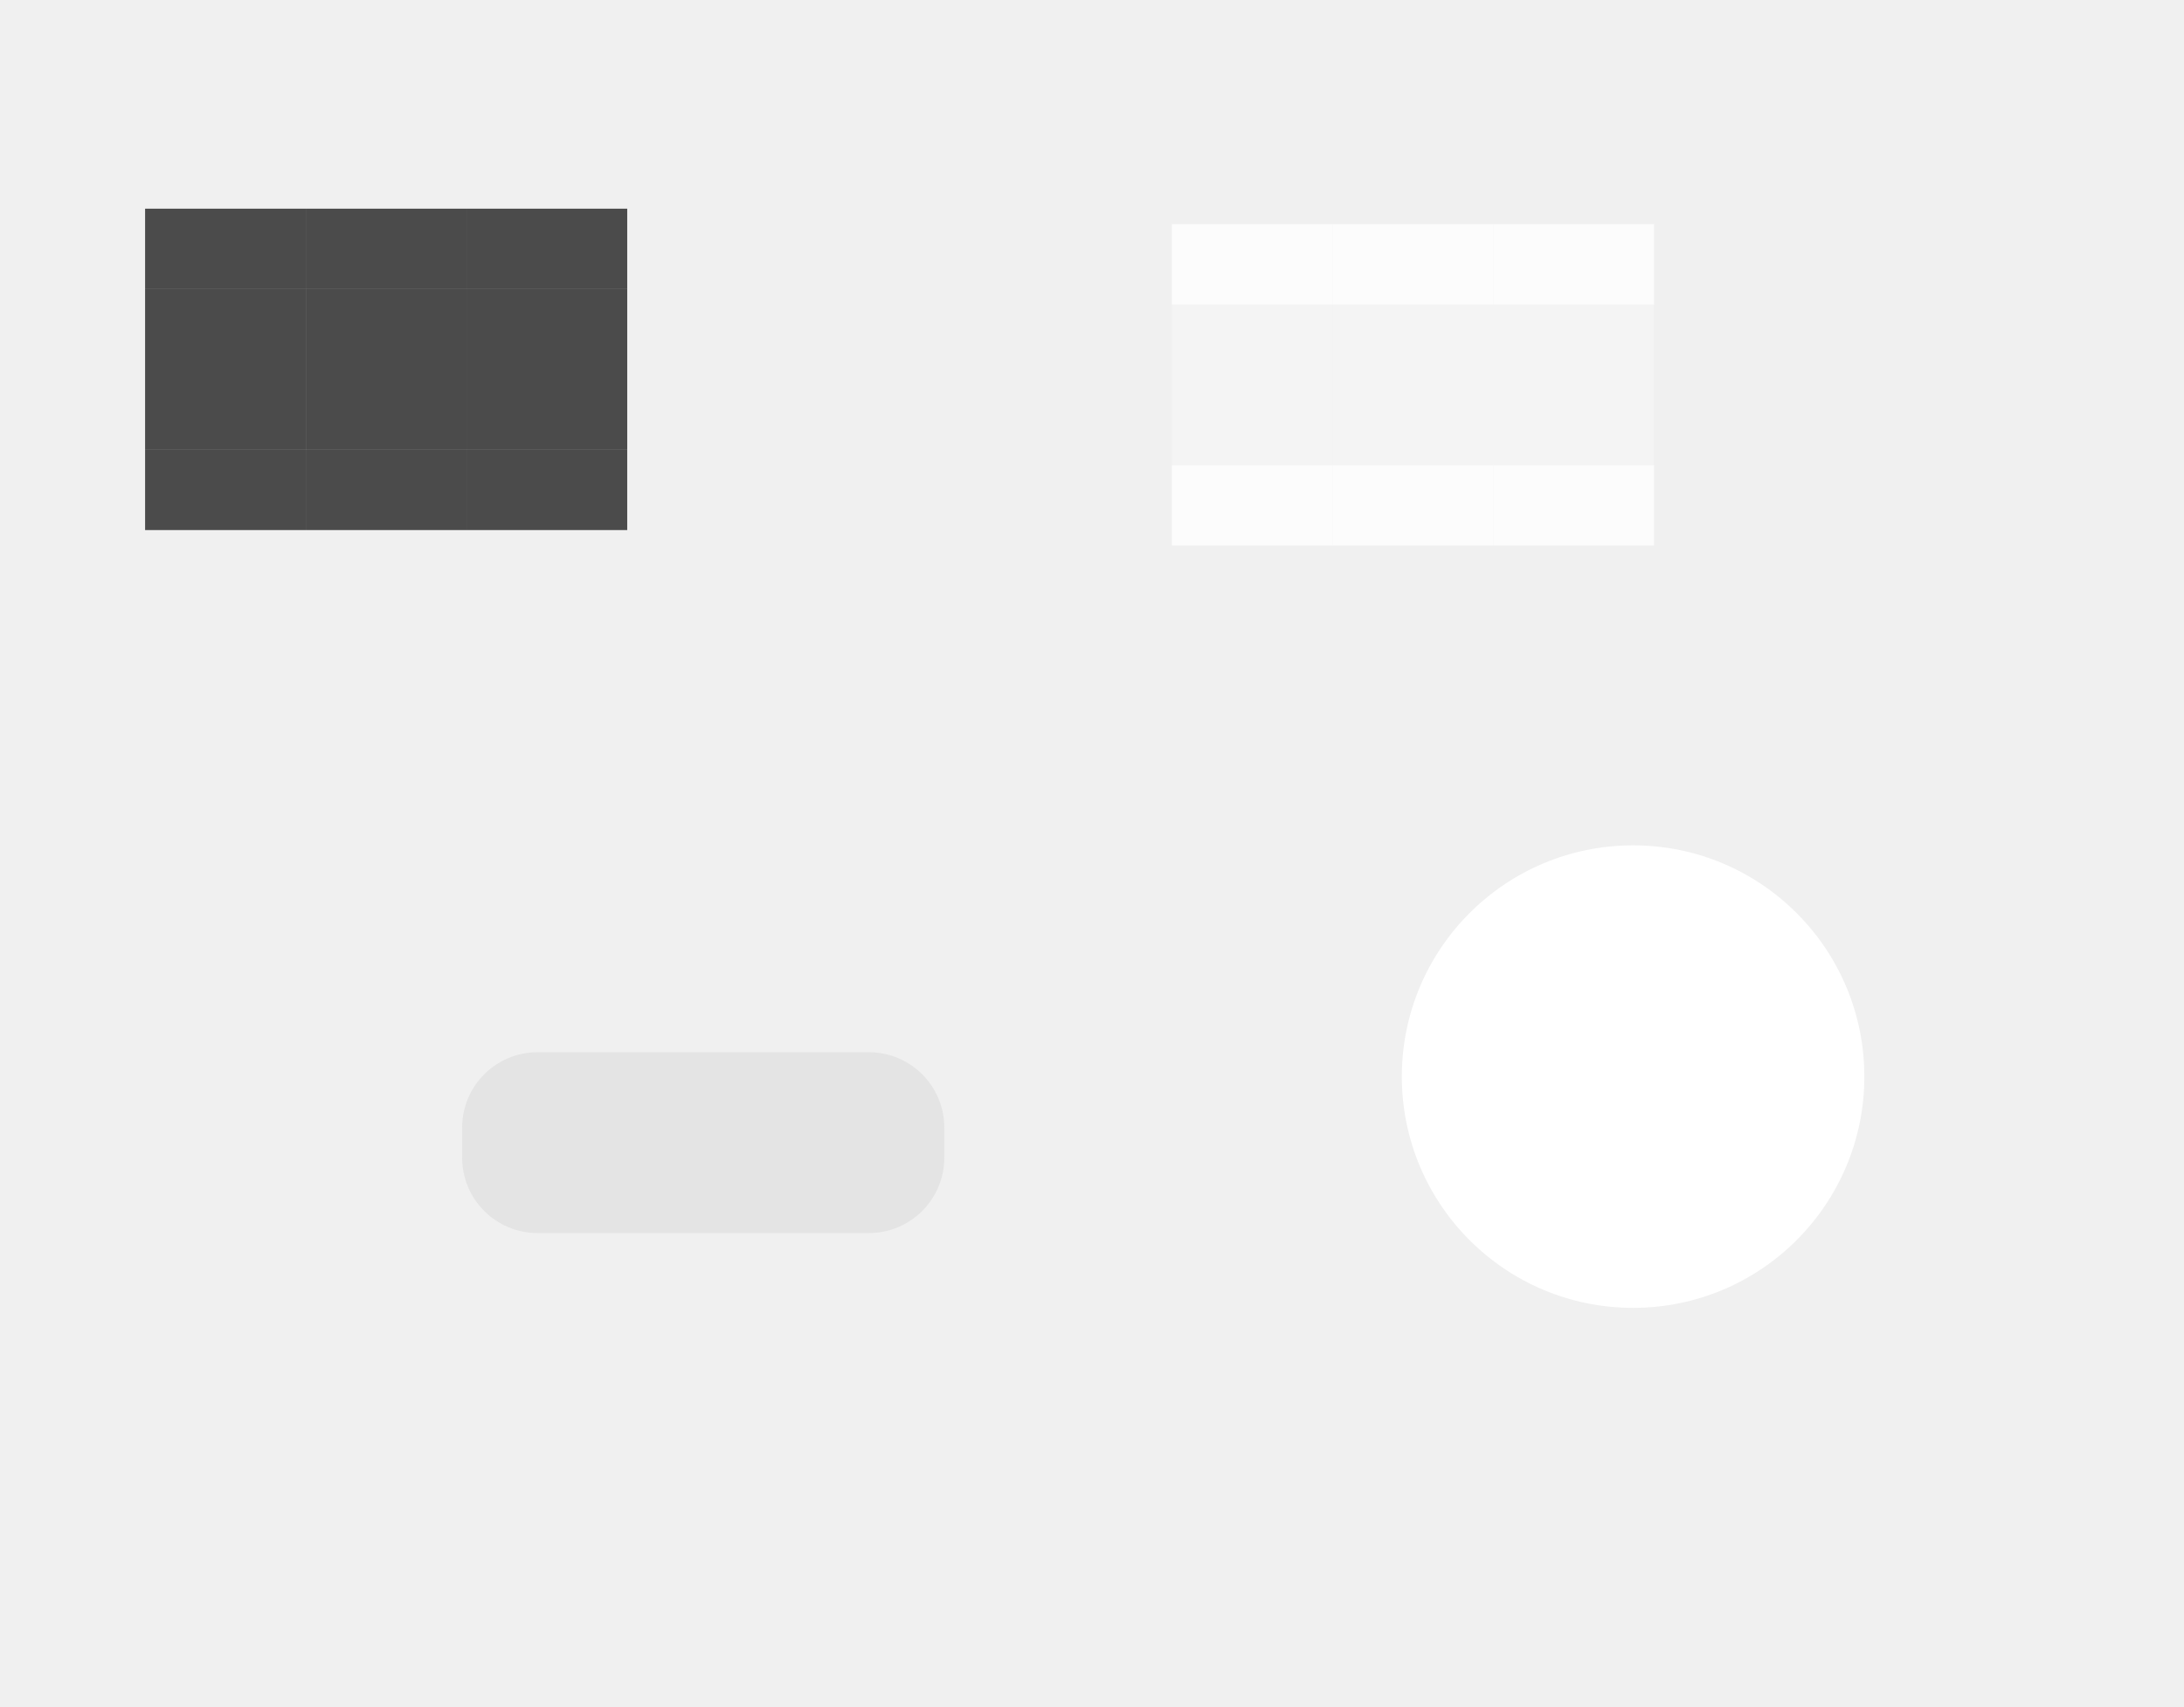
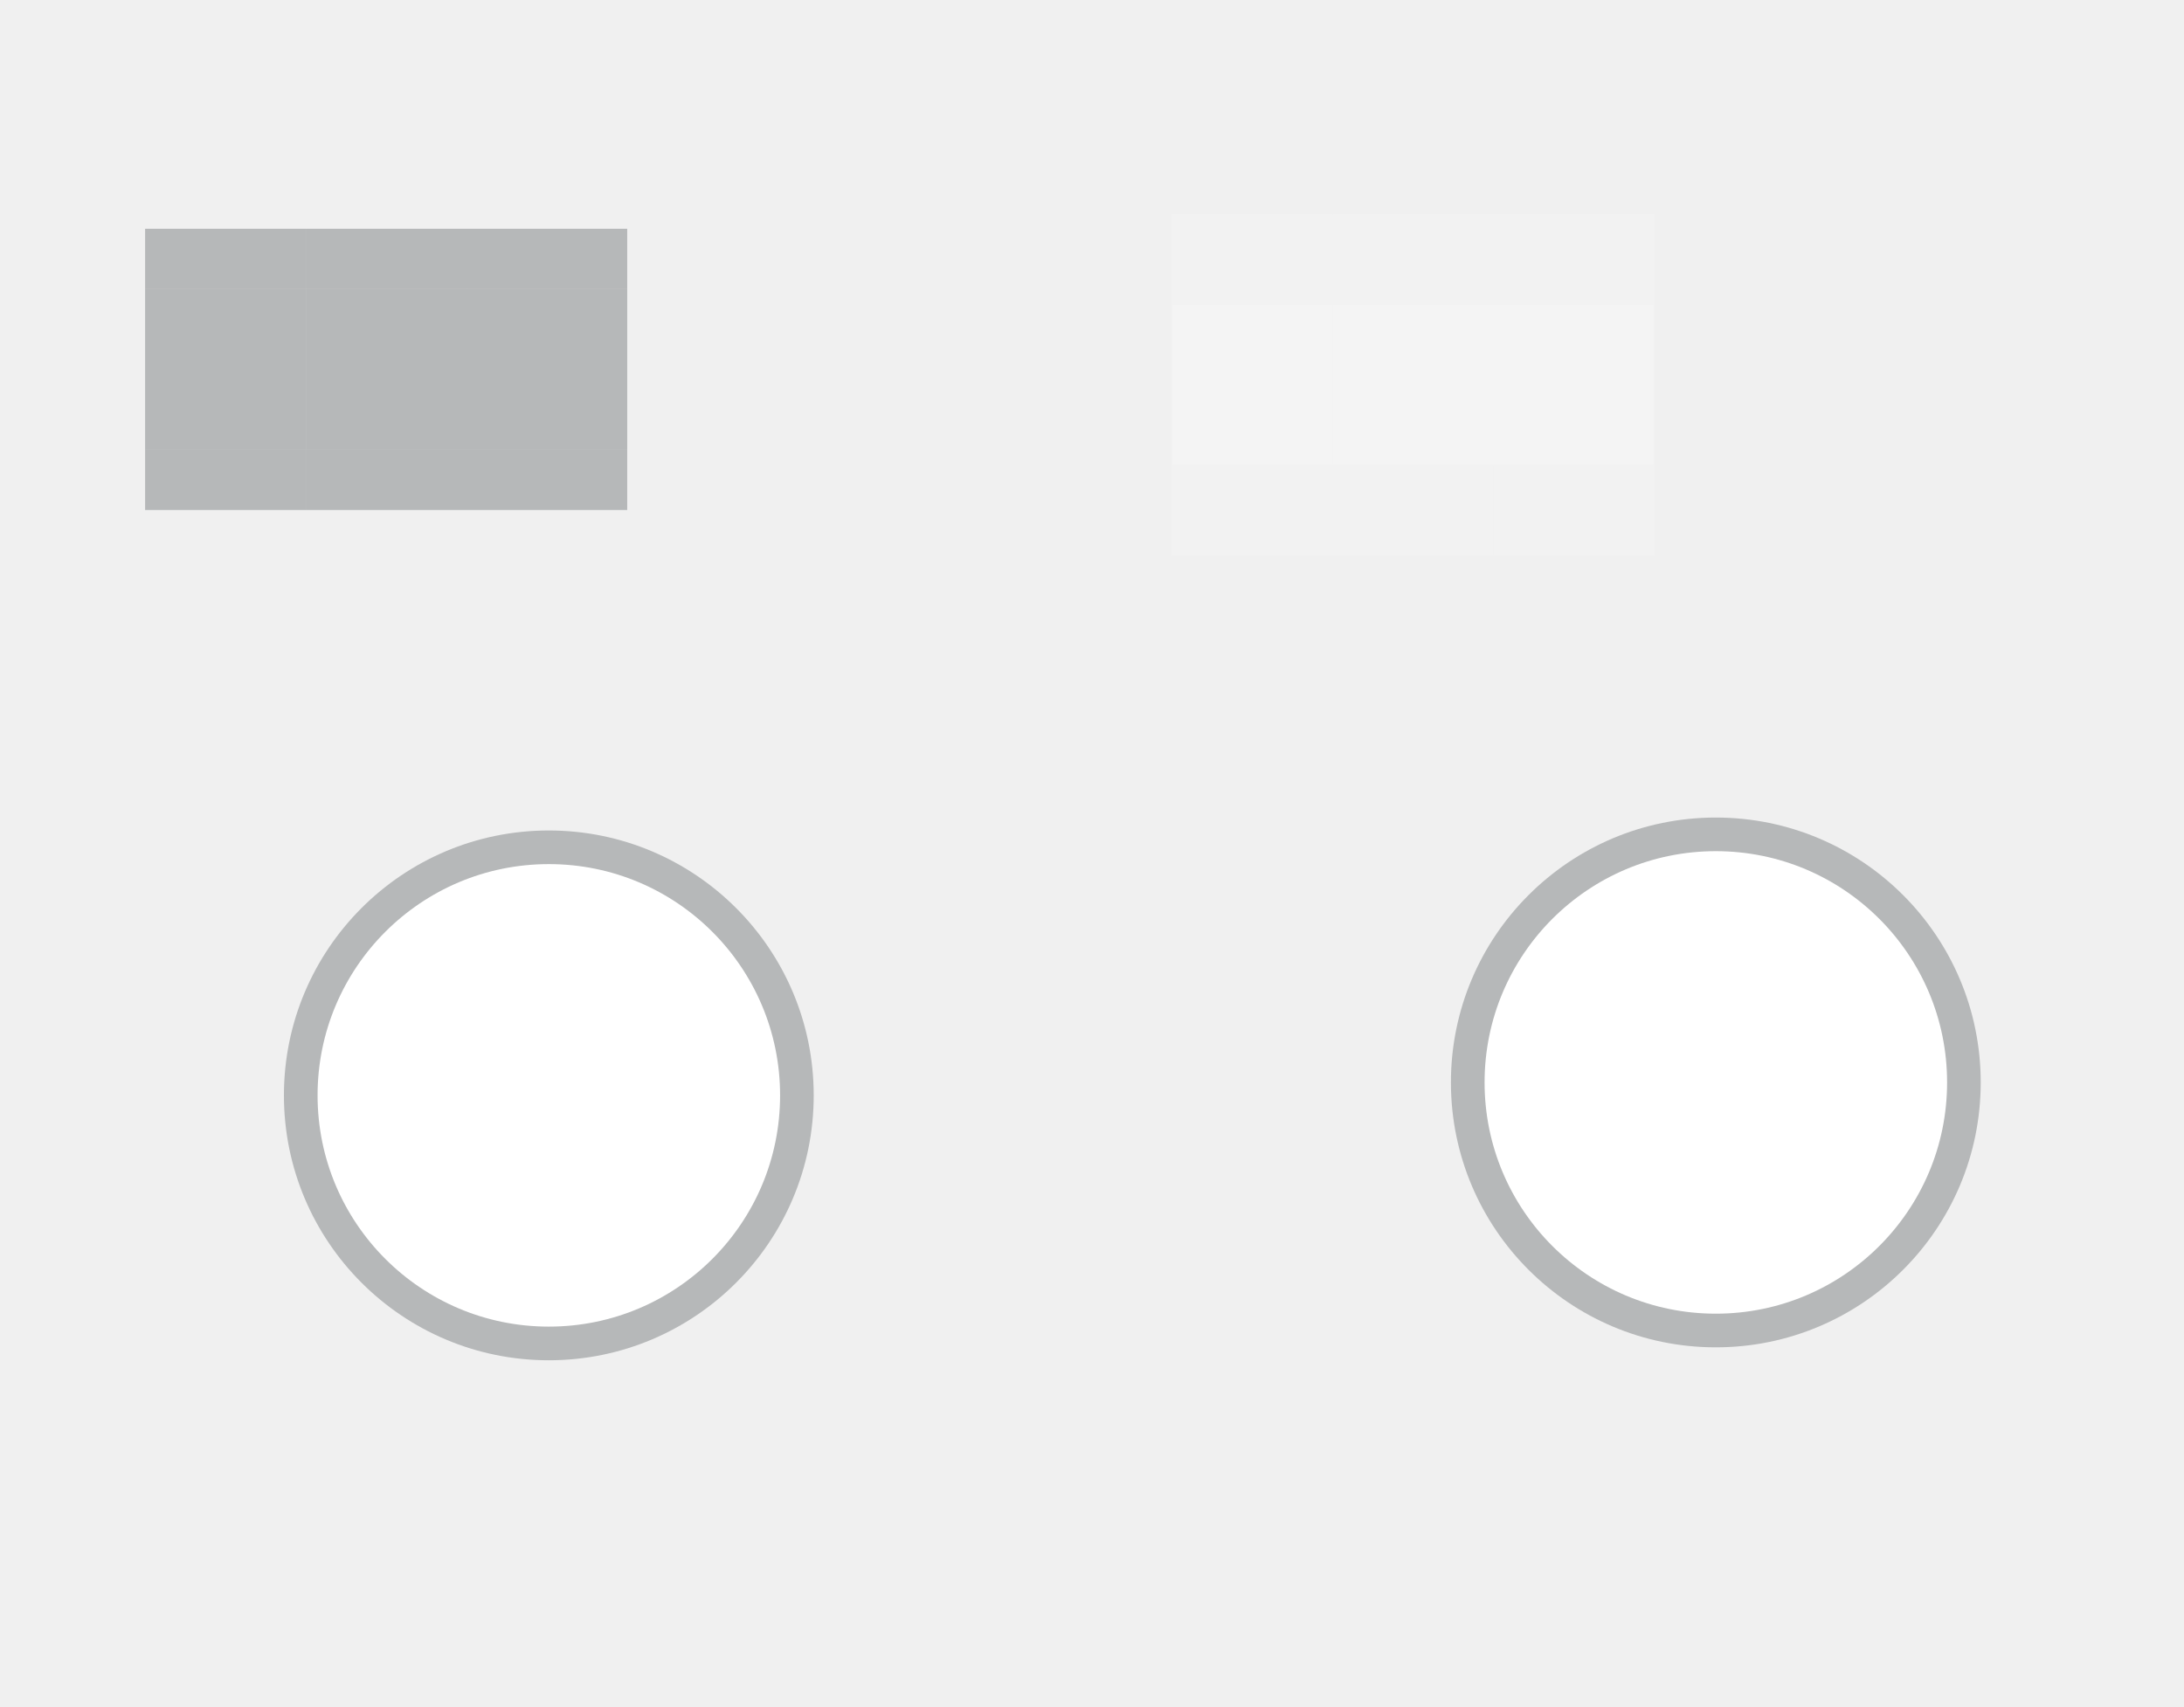
<svg xmlns="http://www.w3.org/2000/svg" xmlns:ns1="http://www.openswatchbook.org/uri/2009/osb" id="svg3025" version="1.1" height="56.625" width="72.478" viewBox="0 0 72.478 56.625">
  <defs id="defs43">
+     <style type="text/css" id="current-color-scheme">
+       .ColorScheme-Text {
+         color:#31363b;
+         stop-color:#31363b;
+       }
+       .ColorScheme-Background {
+         color:#eff0f1;
+         stop-color:#eff0f1;
+       }
+       .ColorScheme-Highlight {
+         color:#3daee9;
+         stop-color:#3daee9;
+       }
+       .ColorScheme-ViewText {
+         color:#31363b;
+         stop-color:#31363b;
+       }
+       .ColorScheme-ViewBackground {
+         color:#fcfcfc;
+         stop-color:#fcfcfc;
+       }
+       .ColorScheme-ViewHover {
+         color:#93cee9;
+         stop-color:#93cee9;
+       }
+       .ColorScheme-ViewFocus{
+         color:#3daee9;
+         stop-color:#3daee9;
+       }
+       .ColorScheme-ButtonText {
+         color:#31363b;
+         stop-color:#31363b;
+       }
+       .ColorScheme-ButtonBackground {
+         color:#eff0f1;
+         stop-color:#eff0f1;
+       }
+       .ColorScheme-ButtonHover {
+         color:#93cee9;
+         stop-color:#93cee9;
+       }
+       .ColorScheme-ButtonFocus{
+         color:#3daee9;
+         stop-color:#3daee9;
+       }
+       </style>
    <linearGradient id="linearGradient4703" ns1:paint="solid">
      <stop style="stop-color:#000000;stop-opacity:1;" offset="0" id="stop4701" />
    </linearGradient>
    <linearGradient id="linearGradient4697" ns1:paint="solid">
      <stop style="stop-color:#000000;stop-opacity:1;" offset="0" id="stop4695" />
    </linearGradient>
    <linearGradient id="linearGradient4691" ns1:paint="solid">
      <stop style="stop-color:#000000;stop-opacity:1;" offset="0" id="stop4689" />
    </linearGradient>
    <linearGradient id="linearGradient4685" ns1:paint="solid">
      <stop style="stop-color:#000000;stop-opacity:1;" offset="0" id="stop4683" />
    </linearGradient>
    <linearGradient id="linearGradient8519" ns1:paint="solid">
      <stop style="stop-color:#34a9bd;stop-opacity:1;" offset="0" id="stop8517" />
    </linearGradient>
    <linearGradient id="highlight-6" ns1:paint="solid">
      <stop style="stop-color:#13aa64;stop-opacity:1;" offset="0" id="stop8511" />
    </linearGradient>
    <linearGradient id="linearGradient8465" ns1:paint="solid">
      <stop style="stop-color:#494949;stop-opacity:1;" offset="0" id="stop8463" />
    </linearGradient>
    <linearGradient id="groove-3" ns1:paint="solid">
      <stop style="stop-color:#6c6c6c;stop-opacity:1;" offset="0" id="stop8457" />
    </linearGradient>
    <linearGradient ns1:paint="solid" id="groove_highlight_center-0">
      <stop id="stop7016" offset="0" style="stop-color:#d0d0d0;stop-opacity:1;" />
    </linearGradient>
    <linearGradient ns1:paint="solid" id="linearGradient5794">
      <stop id="stop5792" offset="0" style="stop-color:#4b0909;stop-opacity:1;" />
    </linearGradient>
    <linearGradient ns1:paint="solid" id="groove_highlight_border-6">
      <stop id="stop5786" offset="0" style="stop-color:#131313;stop-opacity:1;" />
    </linearGradient>
    <linearGradient ns1:paint="solid" id="linearGradient4318">
      <stop id="stop4316" offset="0" style="stop-color:#12bcfa;stop-opacity:1;" />
    </linearGradient>
    <linearGradient ns1:paint="solid" id="linearGradient4312">
      <stop id="stop4310" offset="0" style="stop-color:#12bcfa;stop-opacity:1;" />
    </linearGradient>
    <linearGradient ns1:paint="solid" id="linearGradient4306">
      <stop id="stop4304" offset="0" style="stop-color:#5dbc33;stop-opacity:1;" />
    </linearGradient>
    <clipPath id="clipPath4428" clipPathUnits="userSpaceOnUse">
      <g id="use4430">
        <rect y="4.134" x="99.112" height="3" width="3" id="rect4479" style="opacity:1;fill:#ebc9c9;fill-opacity:1;fill-rule:evenodd;stroke:none;stroke-width:4.214;stroke-linecap:round;stroke-linejoin:miter;stroke-miterlimit:4;stroke-dasharray:none;stroke-opacity:0.996" />
        <rect style="opacity:1;fill:#ebc9c9;fill-opacity:1;fill-rule:evenodd;stroke:none;stroke-width:4.214;stroke-linecap:round;stroke-linejoin:miter;stroke-miterlimit:4;stroke-dasharray:none;stroke-opacity:0.996" id="rect4481" width="3" height="3" x="99.112" y="7.134" />
        <rect y="10.134" x="99.112" height="3" width="3" id="rect4483" style="opacity:1;fill:#ebc9c9;fill-opacity:1;fill-rule:evenodd;stroke:none;stroke-width:4.214;stroke-linecap:round;stroke-linejoin:miter;stroke-miterlimit:4;stroke-dasharray:none;stroke-opacity:0.996" />
      </g>
    </clipPath>
    <clipPath id="clipPath7042" clipPathUnits="userSpaceOnUse">
      <circle r="6" cy="74.424" cx="54.004" id="circle7044" style="opacity:1;fill:#1d1d1d;fill-opacity:0.995;fill-rule:evenodd;stroke:none;stroke-width:5.725;stroke-linecap:round;stroke-linejoin:miter;stroke-miterlimit:4;stroke-dasharray:none;stroke-opacity:0.996" />
    </clipPath>
  </defs>
-   <path id="groove-center" d="m 10.149,9.592 h 5.333 v 5.333 h -5.333 z" style="fill:#000000;fill-opacity:0.686;stroke-width:1.778" />
-   <rect style="opacity:1;fill:#ffffff;fill-opacity:1;fill-rule:nonzero;stroke:none;stroke-width:4.308;stroke-linecap:square;stroke-miterlimit:4;stroke-dasharray:none;stroke-dashoffset:0;stroke-opacity:0.009" id="horizontal-slider-handle" width="15.349" height="15.349" x="46.521" y="28.054" ry="7.674" />
-   <rect ry="2.5" y="-31.337" x="34.92" height="16" width="6" id="vertical-slider-handle" style="opacity:1;fill:#e4e4e4;fill-opacity:1;fill-rule:nonzero;stroke:none;stroke-width:2.75;stroke-linecap:square;stroke-miterlimit:4;stroke-dasharray:none;stroke-dashoffset:0;stroke-opacity:0.009" transform="rotate(90)" />
-   <path style="fill:#000000;fill-opacity:0.686;stroke-width:1.778" d="m 4.815,9.592 h 5.333 V 14.925 H 4.815 Z" id="groove-left" />
-   <path style="fill:#000000;fill-opacity:0.686;stroke-width:1.778" d="M 15.482,9.592 H 20.815 V 14.925 H 15.482 Z" id="groove-right" />
+   <path id="groove-center" d="m 10.149,9.592 h 5.333 v 5.333 h -5.333 z" class="ColorScheme-Text" style="fill:currentColor;fill-opacity:0.3;stroke-width:1.778" />
+   <g id="horizontal-slider-handle">
+     <rect ry="0" y="24.921" x="45.941" height="22" width="22" id="rect950" style="opacity:1;fill:none;fill-opacity:1;fill-rule:nonzero;stroke:none;stroke-width:2.886;stroke-linecap:round;stroke-miterlimit:4;stroke-dasharray:none;stroke-dashoffset:0;stroke-opacity:1" />
+     <rect style="opacity:1;fill:currentColor;fill-opacity:0.3;fill-rule:nonzero;stroke:none;stroke-width:4.935;stroke-linecap:square;stroke-miterlimit:4;stroke-dasharray:none;stroke-dashoffset:0;stroke-opacity:0.009" class="ColorScheme-Text" id="qq22" width="17.582" height="17.582" x="48.15" y="27.131" ry="8.791" />
+     <rect ry="7.674" y="28.247" x="49.267" height="15.349" width="15.349" id="rect956" style="opacity:1;fill:#ffffff;fill-opacity:1;fill-rule:nonzero;stroke:none;stroke-width:4.308;stroke-linecap:square;stroke-miterlimit:4;stroke-dasharray:none;stroke-dashoffset:0;stroke-opacity:0.009" />
+   </g>
+   <path style="fill:currentColor;fill-opacity:0.3;stroke-width:1.778" class="ColorScheme-Text" d="m 4.815,9.592 h 5.333 V 14.925 H 4.815 Z" id="groove-left" />
+   <path style="fill:currentColor;fill-opacity:0.3;stroke-width:1.778" class="ColorScheme-Text" d="M 15.482,9.592 H 20.815 V 14.925 H 15.482 Z" id="groove-right" />
  <path style="fill:#ffffff;fill-opacity:0.273;stroke-width:1.778" d="m 44.224,10.105 h 5.333 v 5.333 H 44.224 Z" id="groove-highlight-center" />
  <path id="groove-highlight-left" d="m 38.89,10.105 h 5.333 v 5.333 h -5.333 z" style="fill:#ffffff;fill-opacity:0.273;stroke-width:1.778" />
  <path id="groove-highlight-right" d="m 49.557,10.105 h 5.333 v 5.333 h -5.333 z" style="fill:#ffffff;fill-opacity:0.273;stroke-width:1.778" />
  <g id="groove-highlight-top" transform="translate(-1.334261,8.210835)" style="fill:#ffffff;fill-opacity:0.273">
    <path style="fill:none;fill-opacity:0.273;stroke-width:1.778" d="m 45.558,-3.439 h 5.333 v 5.333 h -5.333 z" id="path8419" />
-     <path id="path8413" d="m 45.558,-0.773 h 5.333 v 2.667 h -5.333 z" style="fill:#ffffff;fill-opacity:0.818;stroke-width:1.257" />
-   </g>
-   <g transform="matrix(1,0,0,-1,-1.334261,17.33196)" id="groove-highlight-bottom" style="fill:#ffffff;fill-opacity:0.273">
-     <path id="path8421" d="m 45.558,-3.439 h 5.333 v 5.333 h -5.333 z" style="fill:none;fill-opacity:0.273;stroke-width:1.778" />
-     <path style="fill:#ffffff;fill-opacity:0.818;stroke-width:1.257" d="m 45.558,-0.773 h 5.333 v 2.667 h -5.333 z" id="path8423" />
-   </g>
-   <g id="groove-highlight-bottomright" transform="matrix(1,0,0,-1,3.999072,17.33196)" style="fill:#ffffff;fill-opacity:0.273">
-     <path style="fill:none;fill-opacity:0.273;stroke-width:1.778" d="m 45.558,-3.439 h 5.333 v 5.333 h -5.333 z" id="path8427" />
-     <path id="path8429" d="m 45.558,-0.773 h 5.333 v 2.667 h -5.333 z" style="fill:#ffffff;fill-opacity:0.818;stroke-width:1.257" />
-   </g>
-   <g id="groove-highlight-bottomleft" transform="matrix(1,0,0,-1,-6.667594,17.33196)" style="fill:#ffffff;fill-opacity:0.273">
-     <path style="fill:none;fill-opacity:0.273;stroke-width:1.778" d="m 45.558,-3.439 h 5.333 v 5.333 h -5.333 z" id="path8433" />
-     <path id="path8435" d="m 45.558,-0.773 h 5.333 v 2.667 h -5.333 z" style="fill:#ffffff;fill-opacity:0.818;stroke-width:1.257" />
+     <path id="path8413" d="m 45.558,-1.106 h 5.333 v 3 h -5.333 z" style="fill:#f2f2f2;fill-opacity:1;stroke-width:1.333" />
  </g>
  <g transform="translate(3.999072,8.210835)" id="groove-highlight-topright" style="fill:#ffffff;fill-opacity:0.273">
    <path id="path8439" d="m 45.558,-3.439 h 5.333 v 5.333 h -5.333 z" style="fill:none;fill-opacity:0.273;stroke-width:1.778" />
-     <path style="fill:#ffffff;fill-opacity:0.818;stroke-width:1.257" d="m 45.558,-0.773 h 5.333 v 2.667 h -5.333 z" id="path8441" />
+     <path style="fill:#f2f2f2;fill-opacity:1;stroke-width:1.333" d="m 45.558,-1.106 h 5.333 v 3 h -5.333 z" id="path8441" />
  </g>
  <g transform="translate(-6.667594,8.210835)" id="groove-highlight-topleft" style="fill:#ffffff;fill-opacity:0.273">
    <path id="path8445" d="m 45.558,-3.439 h 5.333 v 5.333 h -5.333 z" style="fill:none;fill-opacity:0.273;stroke-width:1.778" />
-     <path style="fill:#ffffff;fill-opacity:0.818;stroke-width:1.257" d="m 45.558,-0.773 h 5.333 v 2.667 h -5.333 z" id="path8447" />
+     <path style="fill:#f2f2f2;fill-opacity:1;stroke-width:1.333" d="m 45.558,-1.106 h 5.333 v 3 h -5.333 z" id="path8447" />
  </g>
  <g id="groove-top" transform="translate(1.145536,11.89336)" style="fill:#0e0e0e;fill-opacity:1">
    <path id="path8509" d="m 9.003,-7.635 h 5.333 v 5.333 H 9.003 Z" style="fill:none;fill-opacity:1;stroke-width:1.778" />
-     <path style="fill:#000000;fill-opacity:0.686;stroke-width:1.257" d="m 9.003,-4.968 h 5.333 v 2.667 H 9.003 Z" id="path8451" />
-   </g>
-   <g transform="matrix(1,0,0,-1,1.145536,12.62308)" id="groove-bottom" style="fill:#0e0e0e;fill-opacity:1">
-     <path style="fill:none;fill-opacity:1;stroke-width:1.778" d="m 9.003,-7.635 h 5.333 v 5.333 H 9.003 Z" id="path8469" />
-     <path id="path8471" d="m 9.003,-4.968 h 5.333 v 2.667 H 9.003 Z" style="fill:#000000;fill-opacity:0.686;stroke-width:1.257" />
-   </g>
-   <g id="groove-bottomleft" transform="matrix(1,0,0,-1,-4.187798,12.62308)" style="fill:#0e0e0e;fill-opacity:1">
-     <path id="path8477" d="m 9.003,-7.635 h 5.333 v 5.333 H 9.003 Z" style="fill:none;fill-opacity:1;stroke-width:1.778" />
-     <path style="fill:#000000;fill-opacity:0.686;stroke-width:1.257" d="m 9.003,-4.968 h 5.333 v 2.667 H 9.003 Z" id="path8479" />
-   </g>
-   <g transform="matrix(1,0,0,-1,6.478869,12.62308)" id="groove-bottomright" style="fill:#0e0e0e;fill-opacity:1">
-     <path style="fill:none;fill-opacity:1;stroke-width:1.778" d="m 9.003,-7.635 h 5.333 v 5.333 H 9.003 Z" id="path8485" />
-     <path id="path8487" d="m 9.003,-4.968 h 5.333 v 2.667 H 9.003 Z" style="fill:#000000;fill-opacity:0.686;stroke-width:1.257" />
+     <path style="fill:currentColor;fill-opacity:0.3;stroke-width:1.089" class="ColorScheme-Text" d="m 9.003,-4.302 h 5.333 v 2 H 9.003 Z" id="path8451" />
  </g>
  <g transform="translate(6.47887,11.89336)" id="groove-topright" style="fill:#0e0e0e;fill-opacity:1">
    <path style="fill:none;fill-opacity:1;stroke-width:1.778" d="m 9.003,-7.635 h 5.333 v 5.333 H 9.003 Z" id="path8493" />
-     <path id="path8495" d="m 9.003,-4.968 h 5.333 v 2.667 H 9.003 Z" style="fill:#000000;fill-opacity:0.686;stroke-width:1.257" />
+     <path id="path8495" d="m 9.003,-4.302 h 5.333 v 2 H 9.003 Z" class="ColorScheme-Text" style="fill:currentColor;fill-opacity:0.3;stroke-width:1.089" />
  </g>
  <g transform="translate(-4.187798,11.89336)" id="groove-topleft" style="fill:#0e0e0e;fill-opacity:1">
    <path style="fill:none;fill-opacity:1;stroke-width:1.778" d="m 9.003,-7.635 h 5.333 v 5.333 H 9.003 Z" id="path8501" />
-     <path id="path8503" d="m 9.003,-4.968 h 5.333 v 2.667 H 9.003 Z" style="fill:#000000;fill-opacity:0.686;stroke-width:1.257" />
+     <path id="path8503" d="m 9.003,-4.302 h 5.333 v 2 H 9.003 Z" class="ColorScheme-Text" style="fill:currentColor;fill-opacity:0.3;stroke-width:1.089" />
+   </g>
+   <g style="fill:#0e0e0e;fill-opacity:1" id="groove-bottomright" transform="matrix(1,0,0,-1,6.47887,12.62308)">
+     <path id="path890" d="m 9.003,-7.635 h 5.333 v 5.333 H 9.003 Z" style="fill:none;fill-opacity:1;stroke-width:1.778" />
+     <path style="fill:currentColor;fill-opacity:0.3;stroke-width:1.089" class="ColorScheme-Text" d="m 9.003,-4.302 h 5.333 v 2 H 9.003 Z" id="path892" />
+   </g>
+   <g transform="matrix(1,0,0,-1,1.145536,12.62308)" id="groove-bottom" style="fill:#0e0e0e;fill-opacity:1">
+     <path style="fill:none;fill-opacity:1;stroke-width:1.778" d="m 9.003,-7.635 h 5.333 v 5.333 H 9.003 Z" id="path896" />
+     <path id="path898" d="m 9.003,-4.302 h 5.333 v 2 H 9.003 Z" class="ColorScheme-Text" style="fill:currentColor;fill-opacity:0.3;stroke-width:1.089" />
+   </g>
+   <g style="fill:#0e0e0e;fill-opacity:1" id="groove-bottomleft" transform="matrix(1,0,0,-1,-4.187798,12.62308)">
+     <path id="path902" d="m 9.003,-7.635 h 5.333 v 5.333 H 9.003 Z" style="fill:none;fill-opacity:1;stroke-width:1.778" />
+     <path style="fill:currentColor;fill-opacity:0.3;stroke-width:1.089" class="ColorScheme-Text" d="m 9.003,-4.302 h 5.333 v 2 H 9.003 Z" id="path904" />
+   </g>
+   <g style="fill:#ffffff;fill-opacity:0.273" id="groove-highlight-bottomright" transform="rotate(-180,50.22404,8.665979)">
+     <path style="fill:none;fill-opacity:0.273;stroke-width:1.778" d="m 45.558,-3.439 h 5.333 v 5.333 h -5.333 z" id="path926" />
+     <path id="path928" d="m 45.558,-1.106 h 5.333 v 3 h -5.333 z" style="fill:#f2f2f2;fill-opacity:1;stroke-width:1.333" />
+   </g>
+   <g transform="rotate(-180,47.55738,8.665978)" id="groove-highlight-bottom" style="fill:#ffffff;fill-opacity:0.273">
+     <path id="path938" d="m 45.558,-3.439 h 5.333 v 5.333 h -5.333 z" style="fill:none;fill-opacity:0.273;stroke-width:1.778" />
+     <path style="fill:#f2f2f2;fill-opacity:1;stroke-width:1.333" d="m 45.558,-1.106 h 5.333 v 3 h -5.333 z" id="path940" />
+   </g>
+   <g style="fill:#ffffff;fill-opacity:0.273" id="groove-highlight-bottomleft" transform="rotate(-180,44.89071,8.665978)">
+     <path style="fill:none;fill-opacity:0.273;stroke-width:1.778" d="m 45.558,-3.439 h 5.333 v 5.333 h -5.333 z" id="path944" />
+     <path id="path946" d="m 45.558,-1.106 h 5.333 v 3 h -5.333 z" style="fill:#f2f2f2;fill-opacity:1;stroke-width:1.333" />
+   </g>
+   <g id="vertical-slider-handle" transform="translate(-38.72803,0.4293573)">
+     <rect style="opacity:1;fill:none;fill-opacity:1;fill-rule:nonzero;stroke:none;stroke-width:2.886;stroke-linecap:round;stroke-miterlimit:4;stroke-dasharray:none;stroke-dashoffset:0;stroke-opacity:1" id="rect894" width="22" height="22" x="45.941" y="24.921" ry="0" />
+     <rect ry="8.791" y="27.131" x="48.15" height="17.582" width="17.582" id="rect896" class="ColorScheme-Text" style="color:#31363b;opacity:1;fill:currentColor;fill-opacity:0.3;fill-rule:nonzero;stroke:none;stroke-width:4.935;stroke-linecap:square;stroke-miterlimit:4;stroke-dasharray:none;stroke-dashoffset:0;stroke-opacity:0.009" />
+     <rect style="opacity:1;fill:#ffffff;fill-opacity:1;fill-rule:nonzero;stroke:none;stroke-width:4.308;stroke-linecap:square;stroke-miterlimit:4;stroke-dasharray:none;stroke-dashoffset:0;stroke-opacity:0.009" id="rect898" width="15.349" height="15.349" x="49.267" y="28.247" ry="7.674" />
  </g>
</svg>
